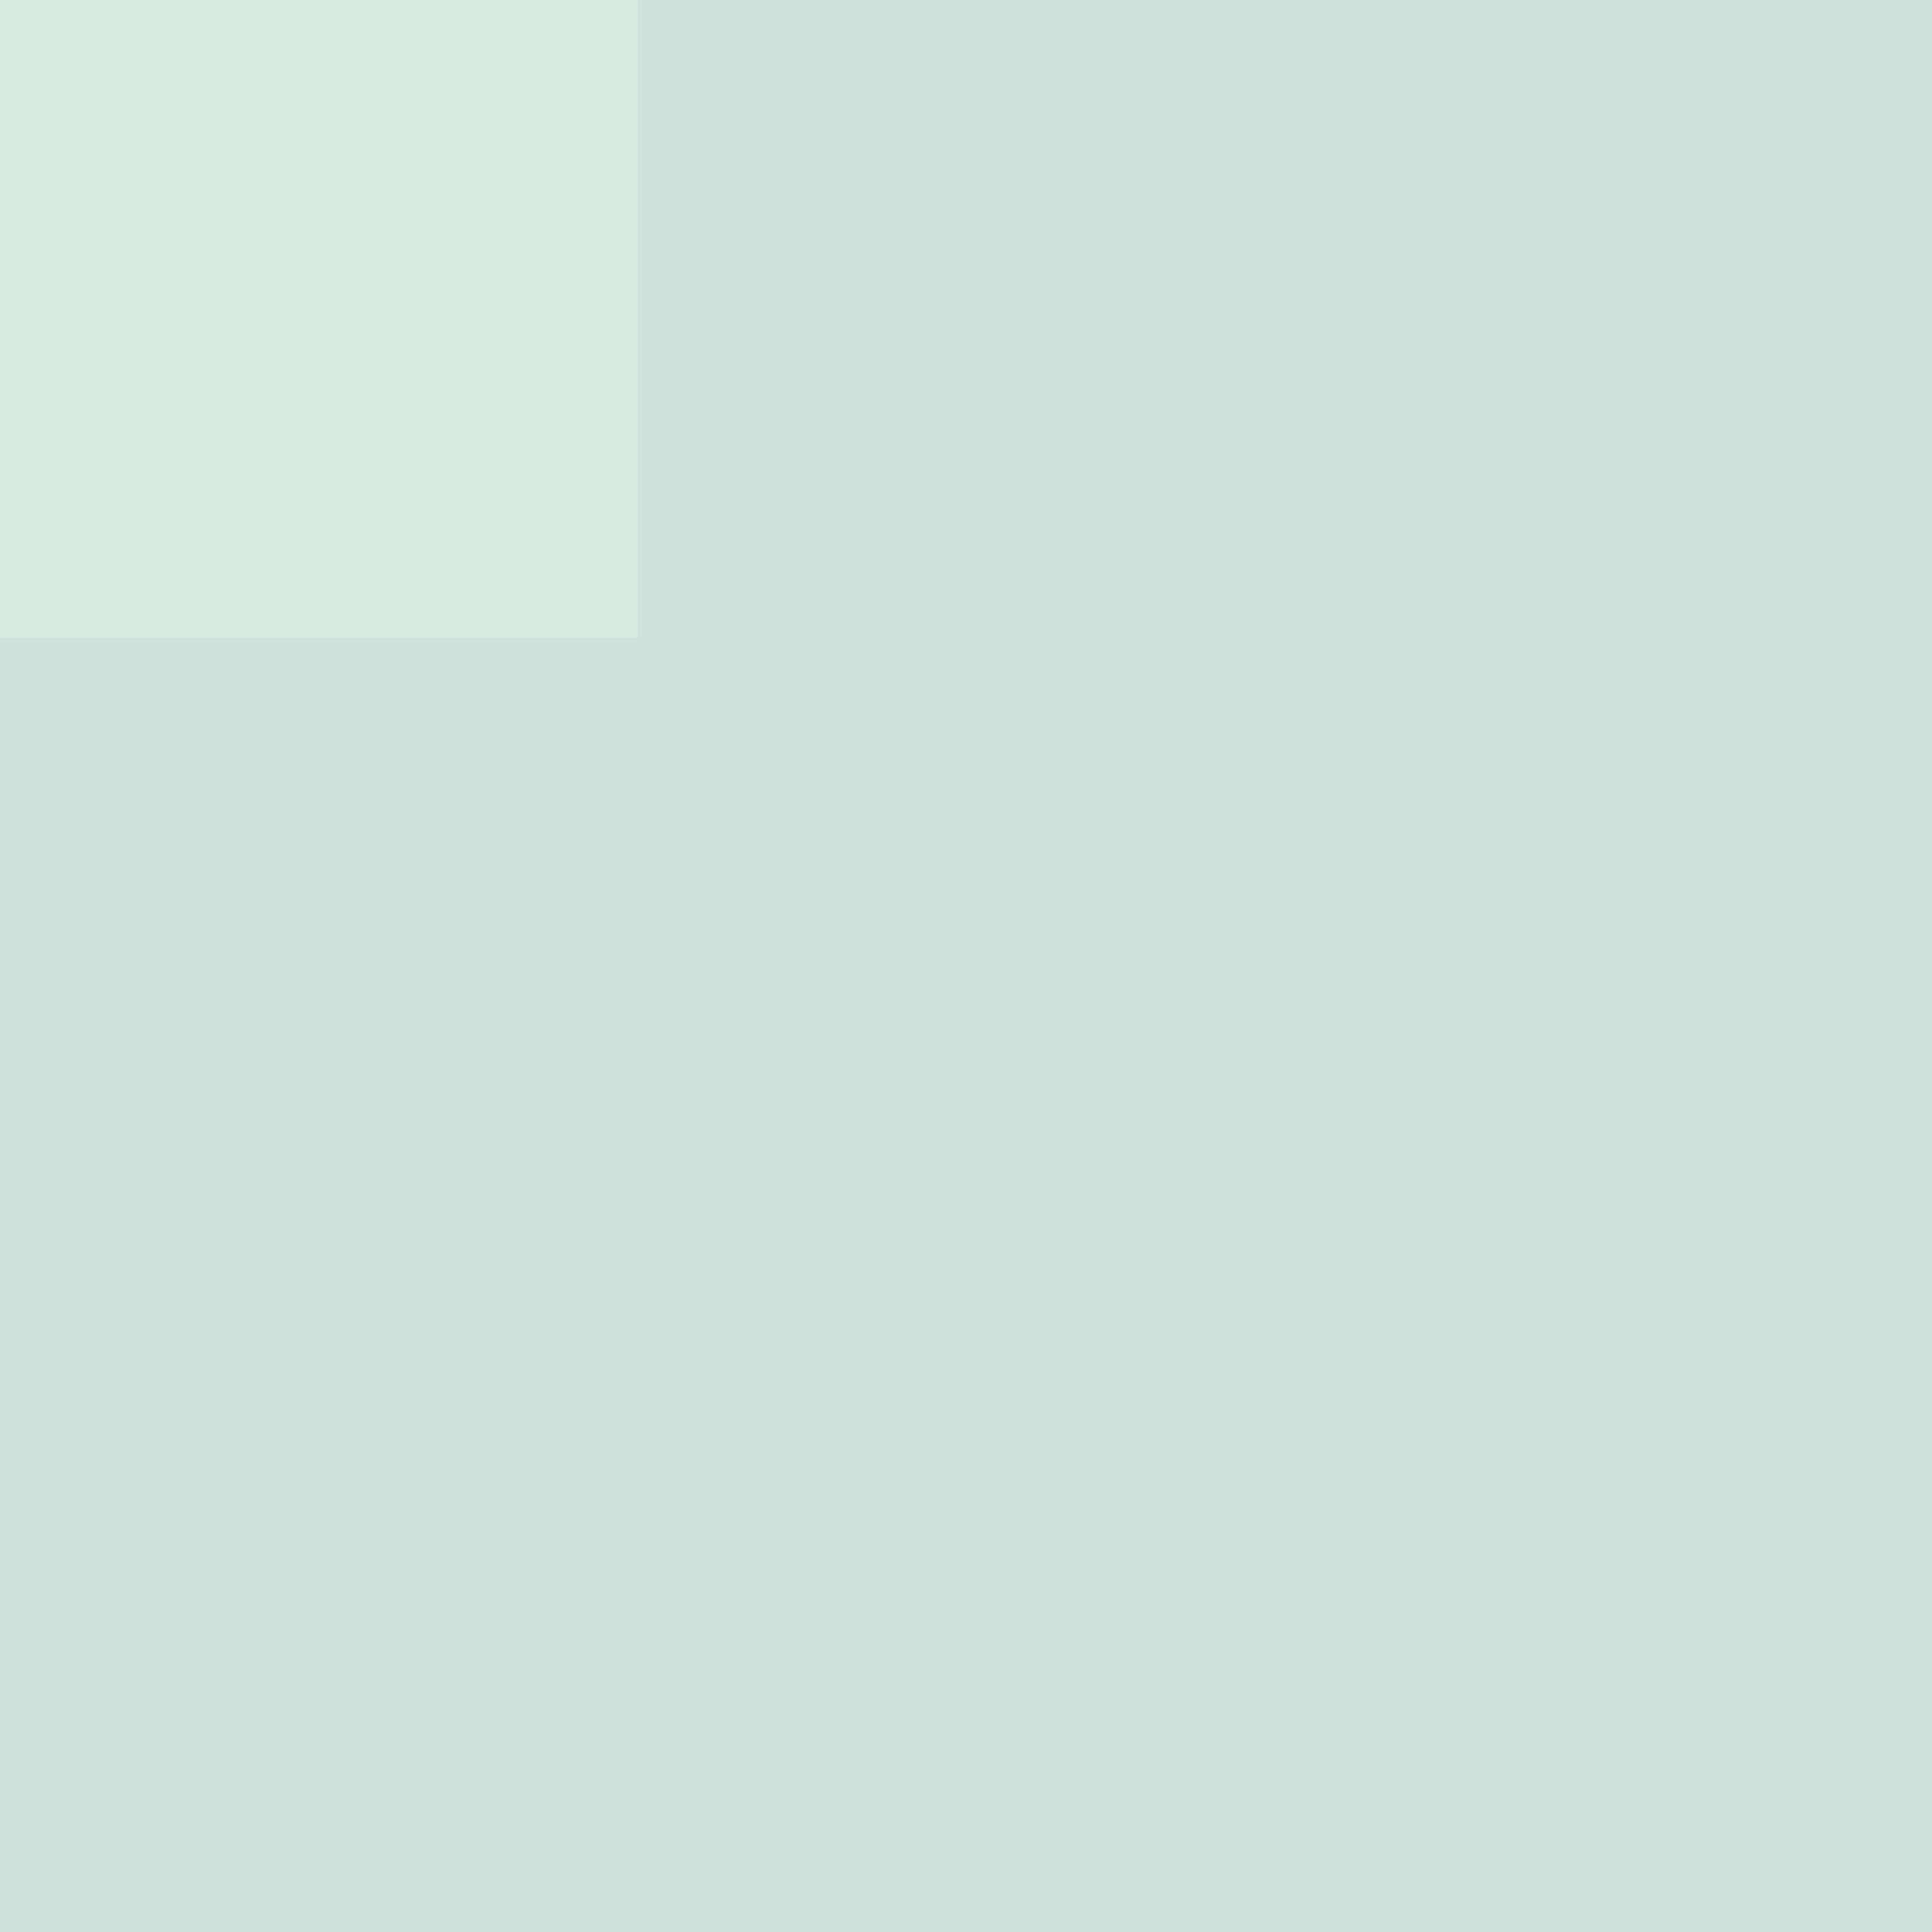
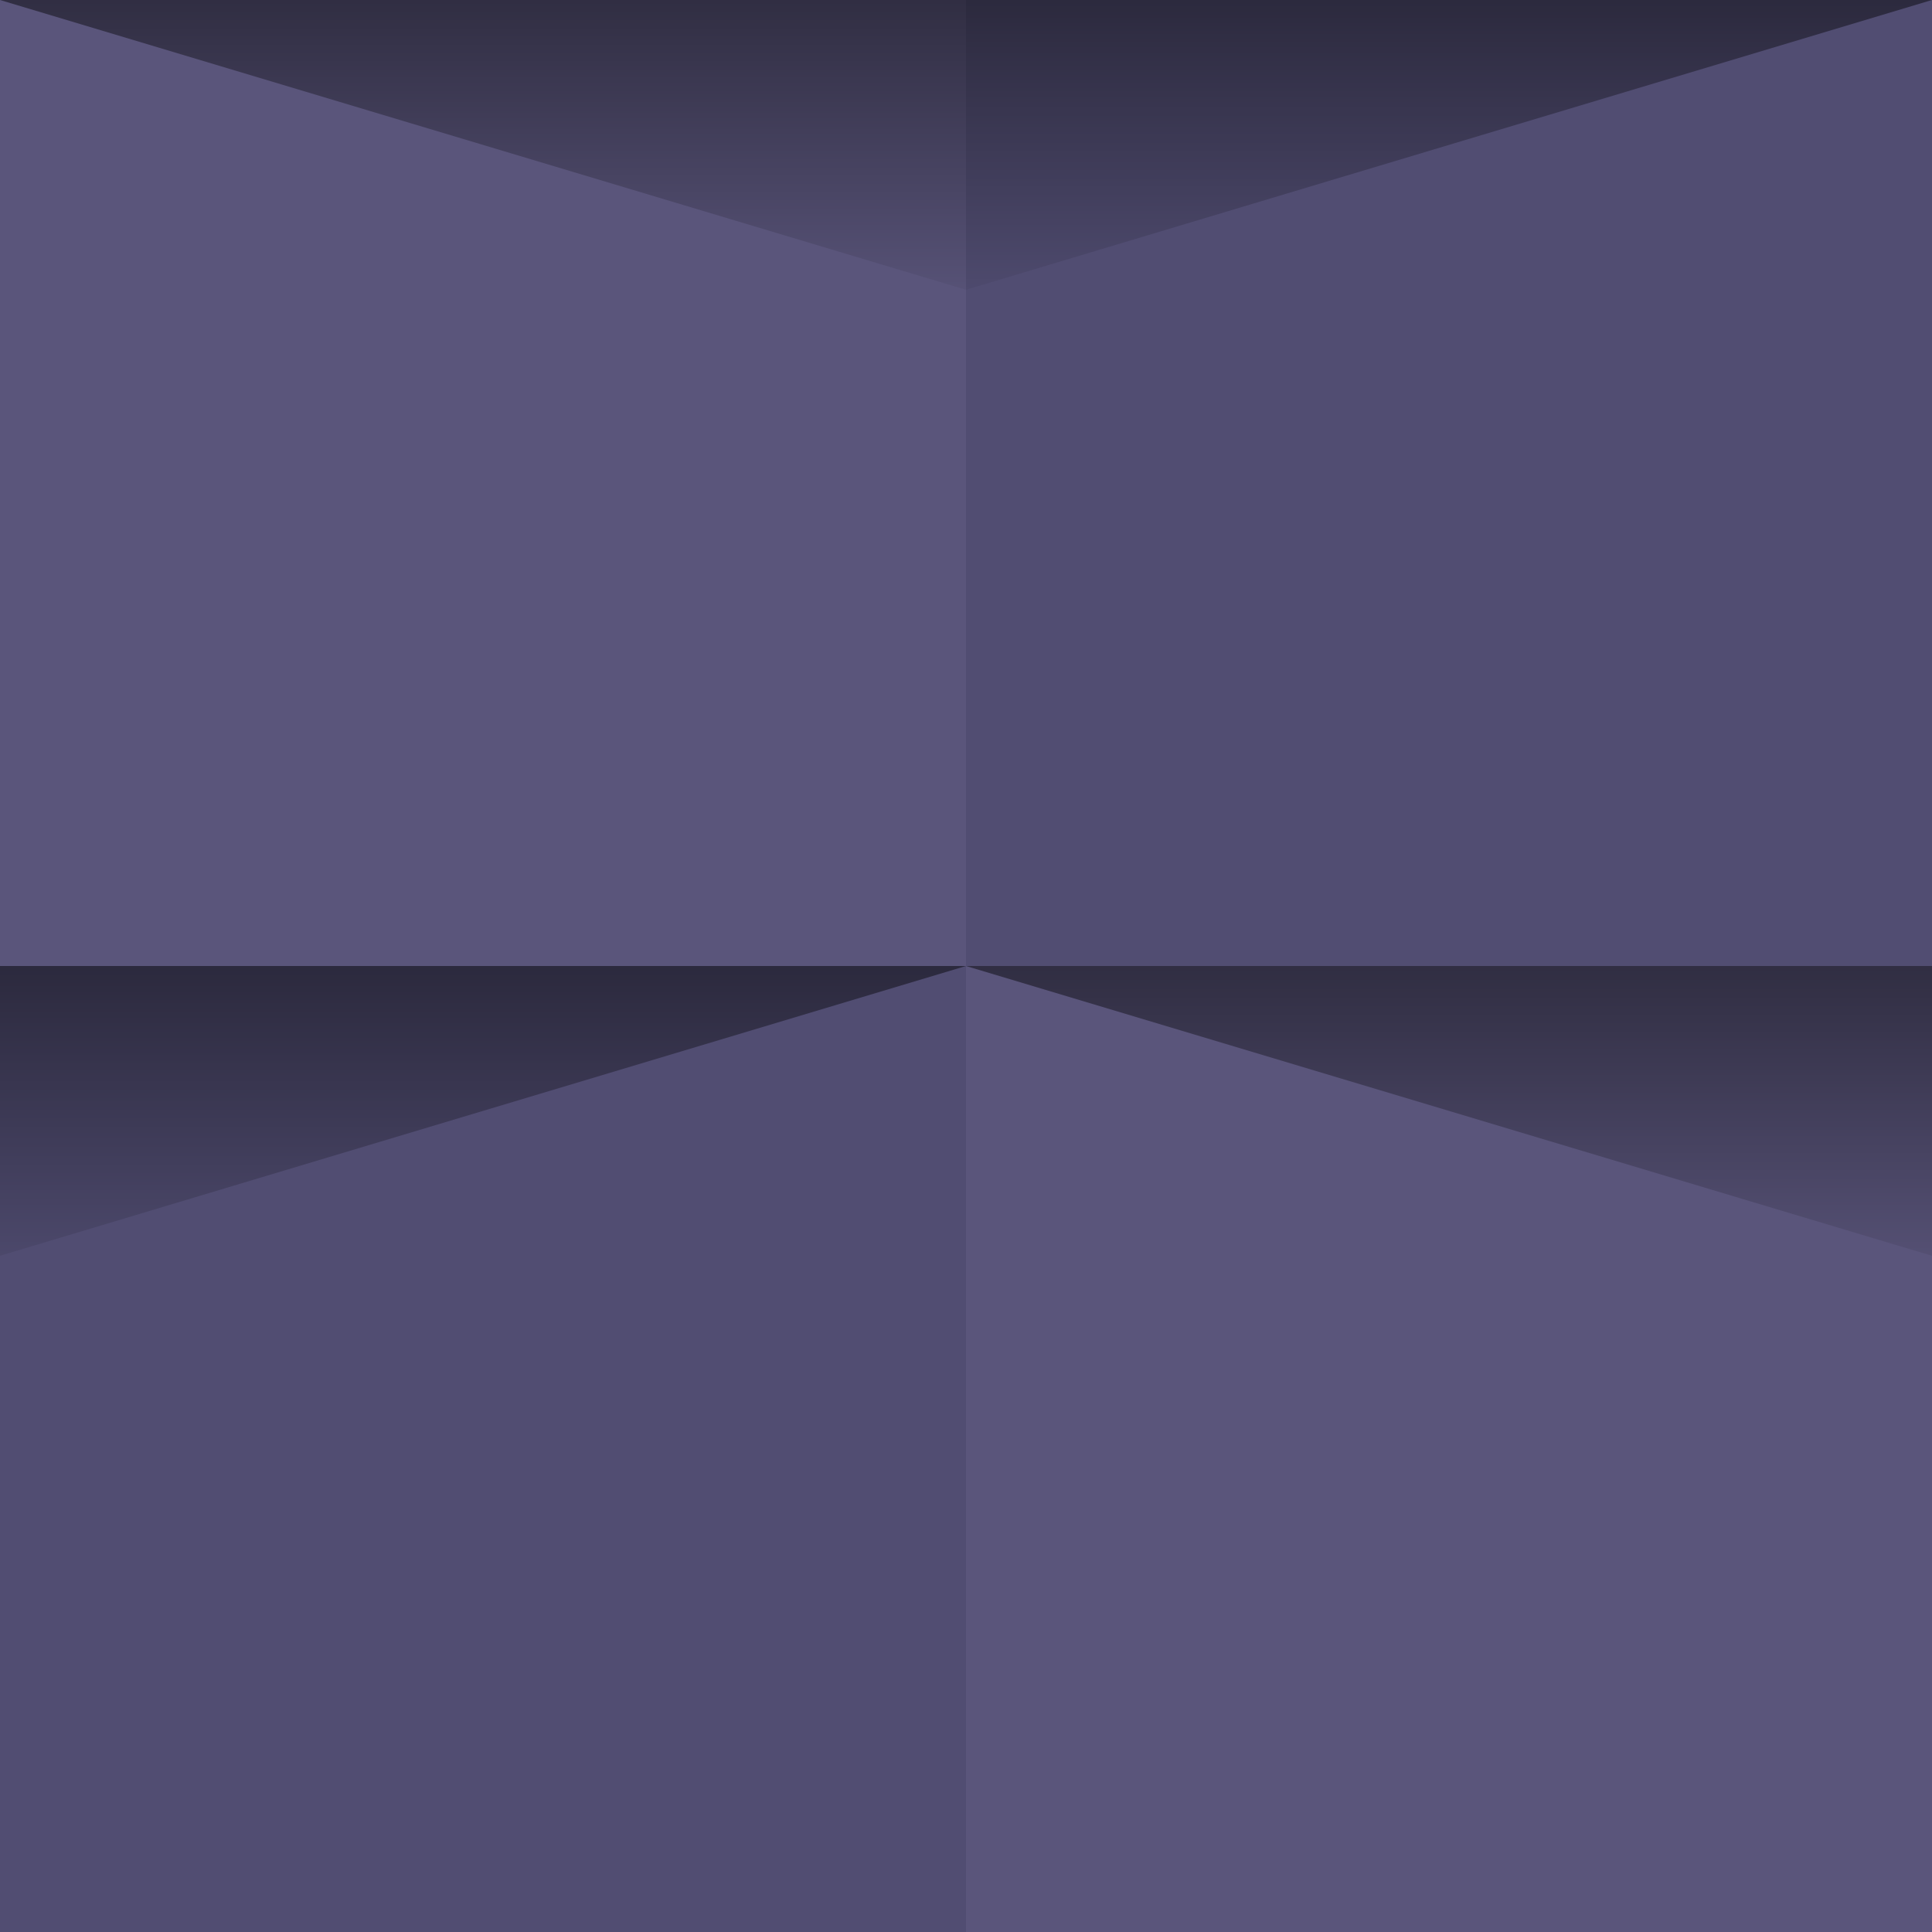
- <svg xmlns="http://www.w3.org/2000/svg" width="55" height="55" viewBox="0 0 100 100">
-   <rect fill="#D0E2DB" width="100" height="100" />
-   <rect x="0" y="0" width="33" height="33" fill-opacity="0.6" fill="#DCF3E4" />
+ <svg xmlns="http://www.w3.org/2000/svg" width="100" height="100" viewBox="0 0 200 200">
+   <rect fill="#5A557B" width="200" height="200" />
+   <defs>
+     <linearGradient id="a" gradientUnits="userSpaceOnUse" x1="100" y1="33" x2="100" y2="-3">
+       <stop offset="0" stop-color="#000" stop-opacity="0" />
+       <stop offset="1" stop-color="#000" stop-opacity="1" />
+     </linearGradient>
+     <linearGradient id="b" gradientUnits="userSpaceOnUse" x1="100" y1="135" x2="100" y2="97">
+       <stop offset="0" stop-color="#000" stop-opacity="0" />
+       <stop offset="1" stop-color="#000" stop-opacity="1" />
+     </linearGradient>
+   </defs>
+   <g fill="#4c486d" fill-opacity="0.6">
+     <rect x="100" width="100" height="100" />
+     <rect y="100" width="100" height="100" />
+   </g>
+   <g fill-opacity="0.5">
+     <polygon fill="url(#a)" points="100 30 0 0 200 0" />
+     <polygon fill="url(#b)" points="100 100 0 130 0 100 200 100 200 130" />
+   </g>
</svg>
